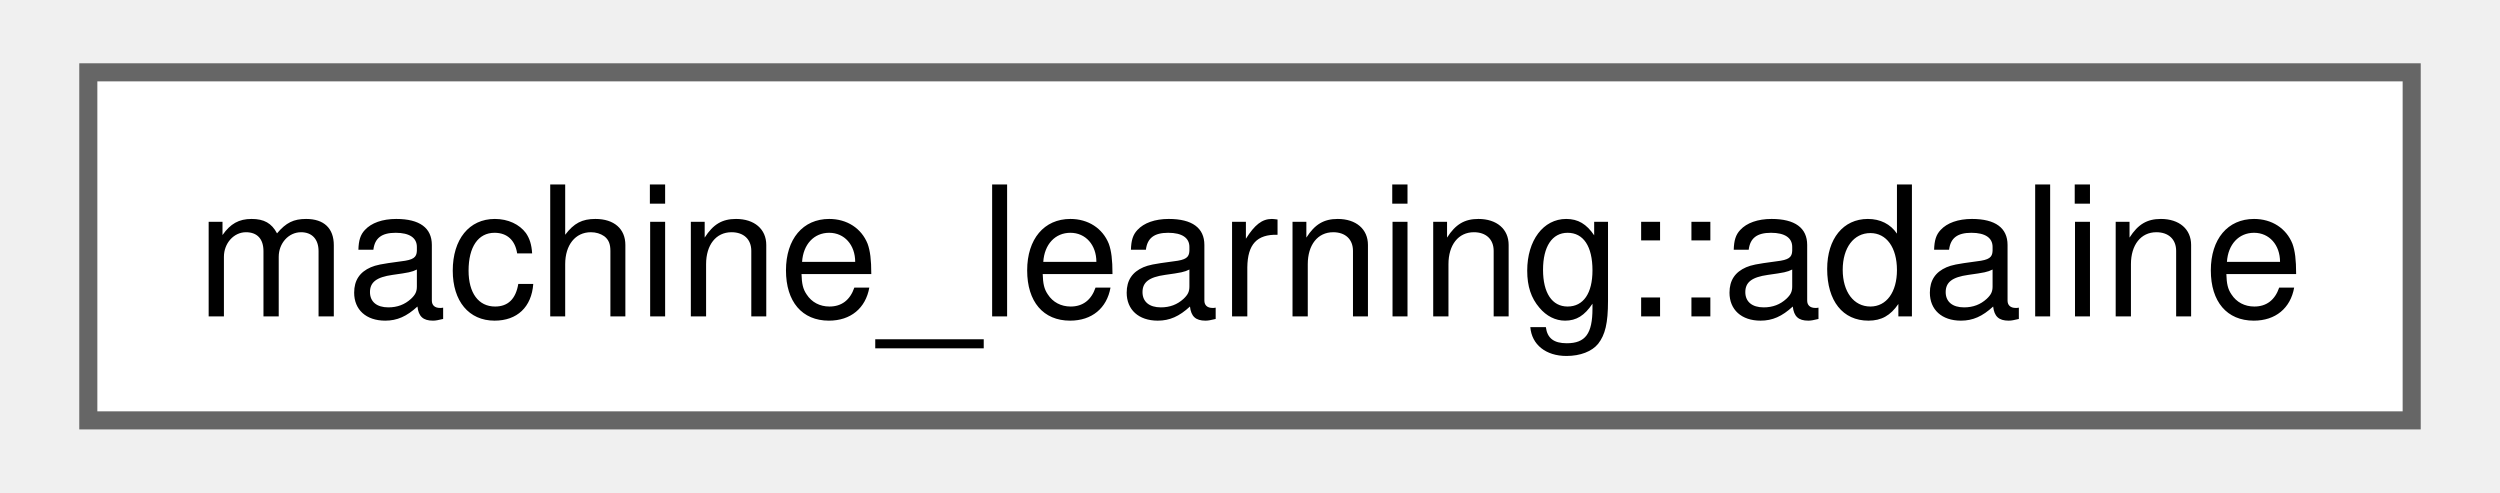
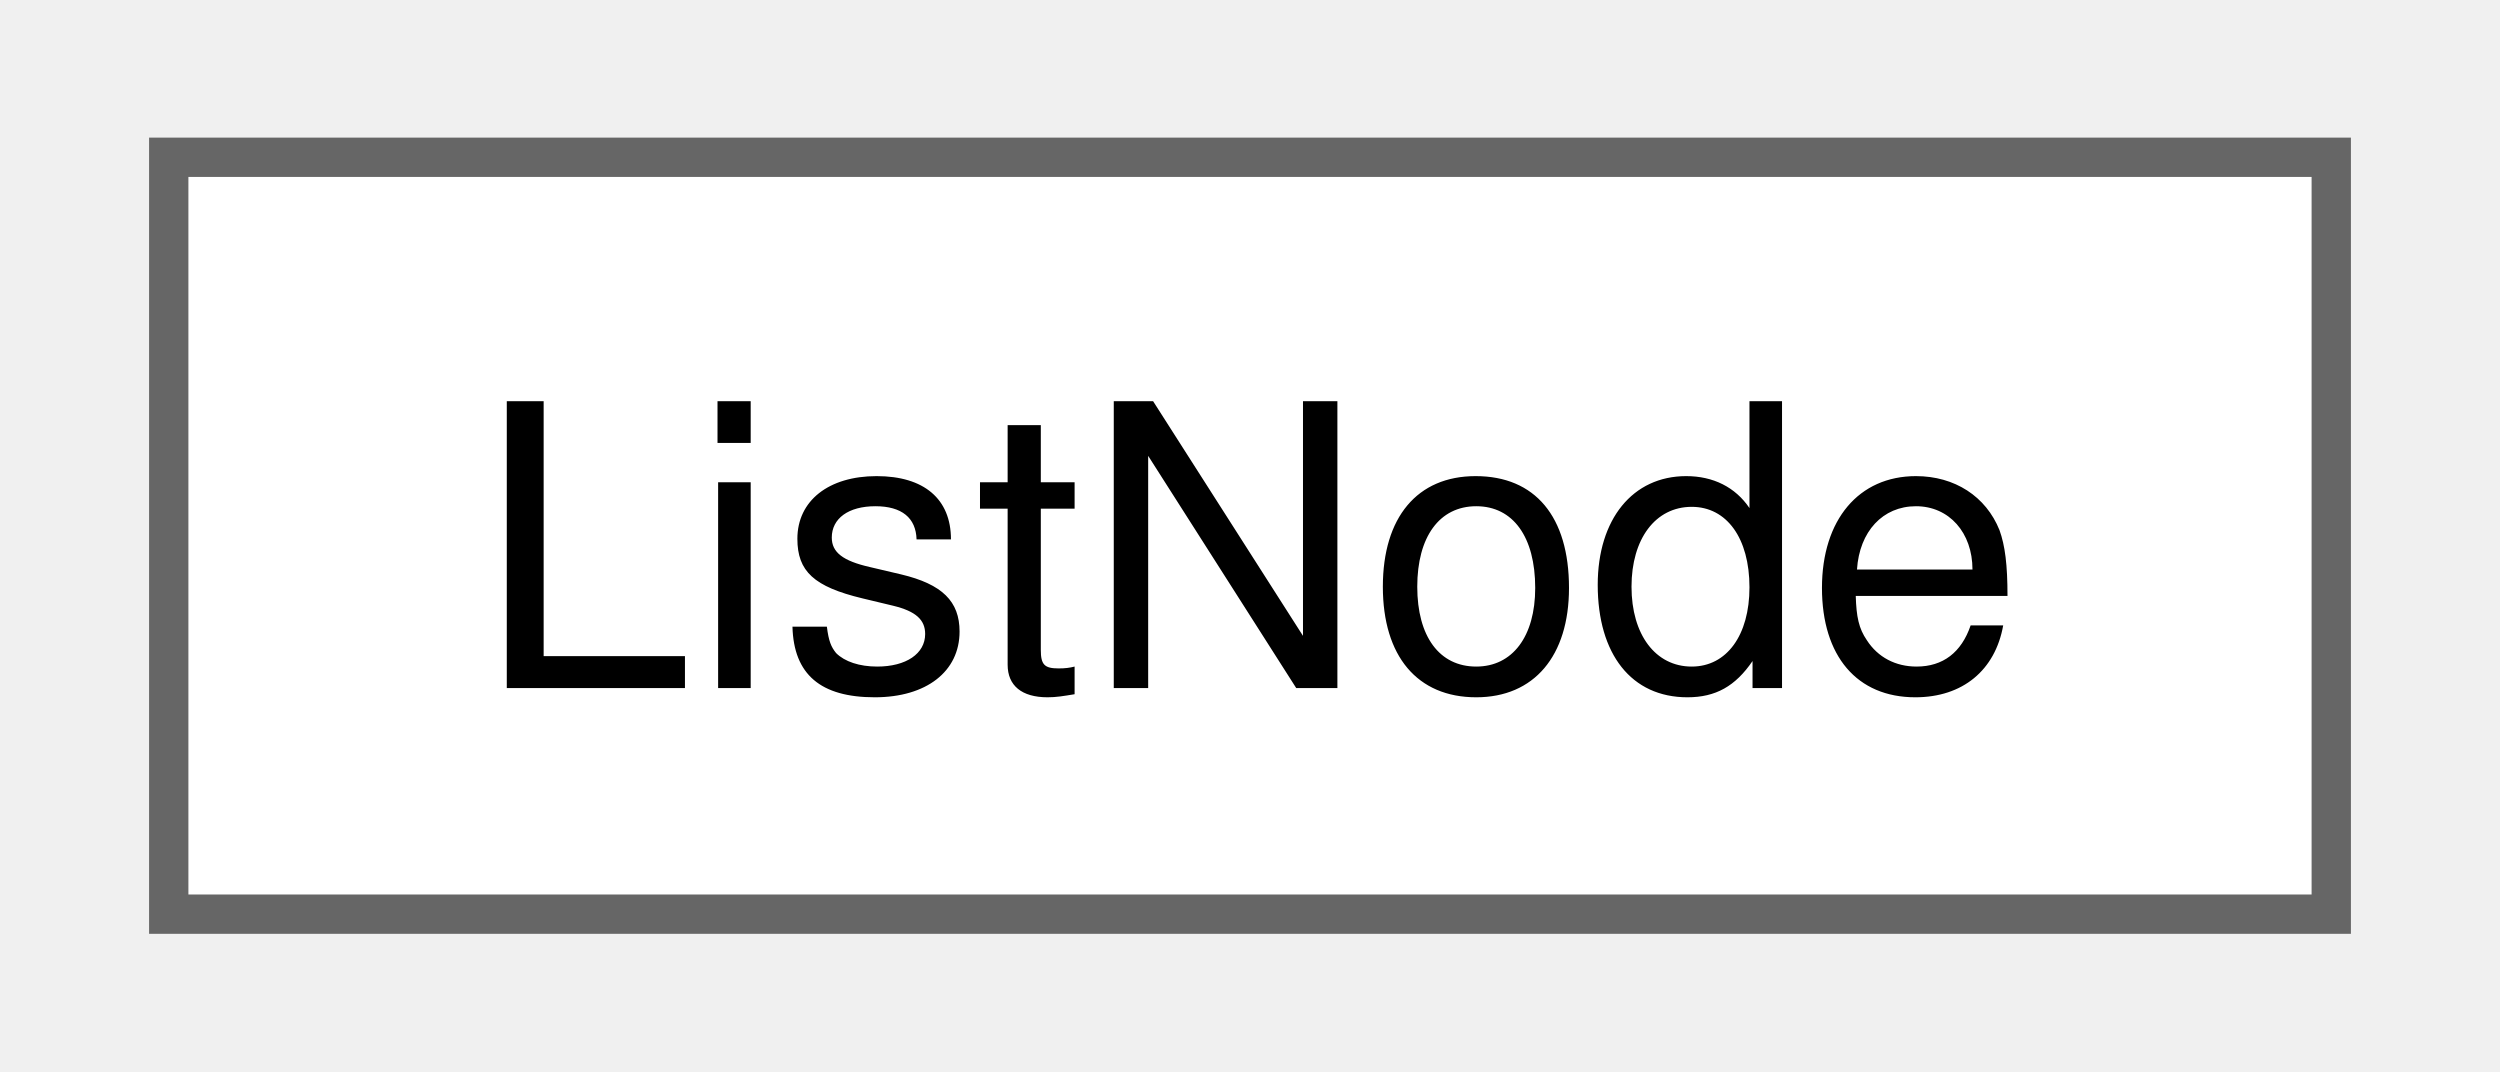
- <svg xmlns="http://www.w3.org/2000/svg" xmlns:xlink="http://www.w3.org/1999/xlink" width="137pt" height="27pt" viewBox="0.00 0.00 136.50 27.25">
+ <svg xmlns="http://www.w3.org/2000/svg" xmlns:xlink="http://www.w3.org/1999/xlink" width="63pt" height="27pt" viewBox="0.00 0.00 63.00 27.25">
  <g id="graph0" class="graph" transform="scale(1 1) rotate(0) translate(4 23.25)">
    <g id="Node000000" class="node">
      <g id="a_Node000000">
-         <a xlink:href="d6/d30/classmachine__learning_1_1adaline.html" target="_top" xlink:title=" ">
-           <polygon fill="white" stroke="#666666" points="128.5,-19.25 0,-19.25 0,0 128.5,0 128.5,-19.25" />
-           <text text-anchor="middle" x="64.25" y="-5.75" font-family="Helvetica,sans-Serif" font-size="10.00">machine_learning::adaline</text>
+         <a xlink:href="d7/da4/struct_list_node.html" target="_top" xlink:title="for IO operations">
+           <polygon fill="white" stroke="#666666" points="55,-19.25 0,-19.25 0,0 55,0 55,-19.25" />
+           <text text-anchor="middle" x="27.5" y="-5.75" font-family="Helvetica,sans-Serif" font-size="10.00">ListNode</text>
        </a>
      </g>
    </g>
  </g>
</svg>
